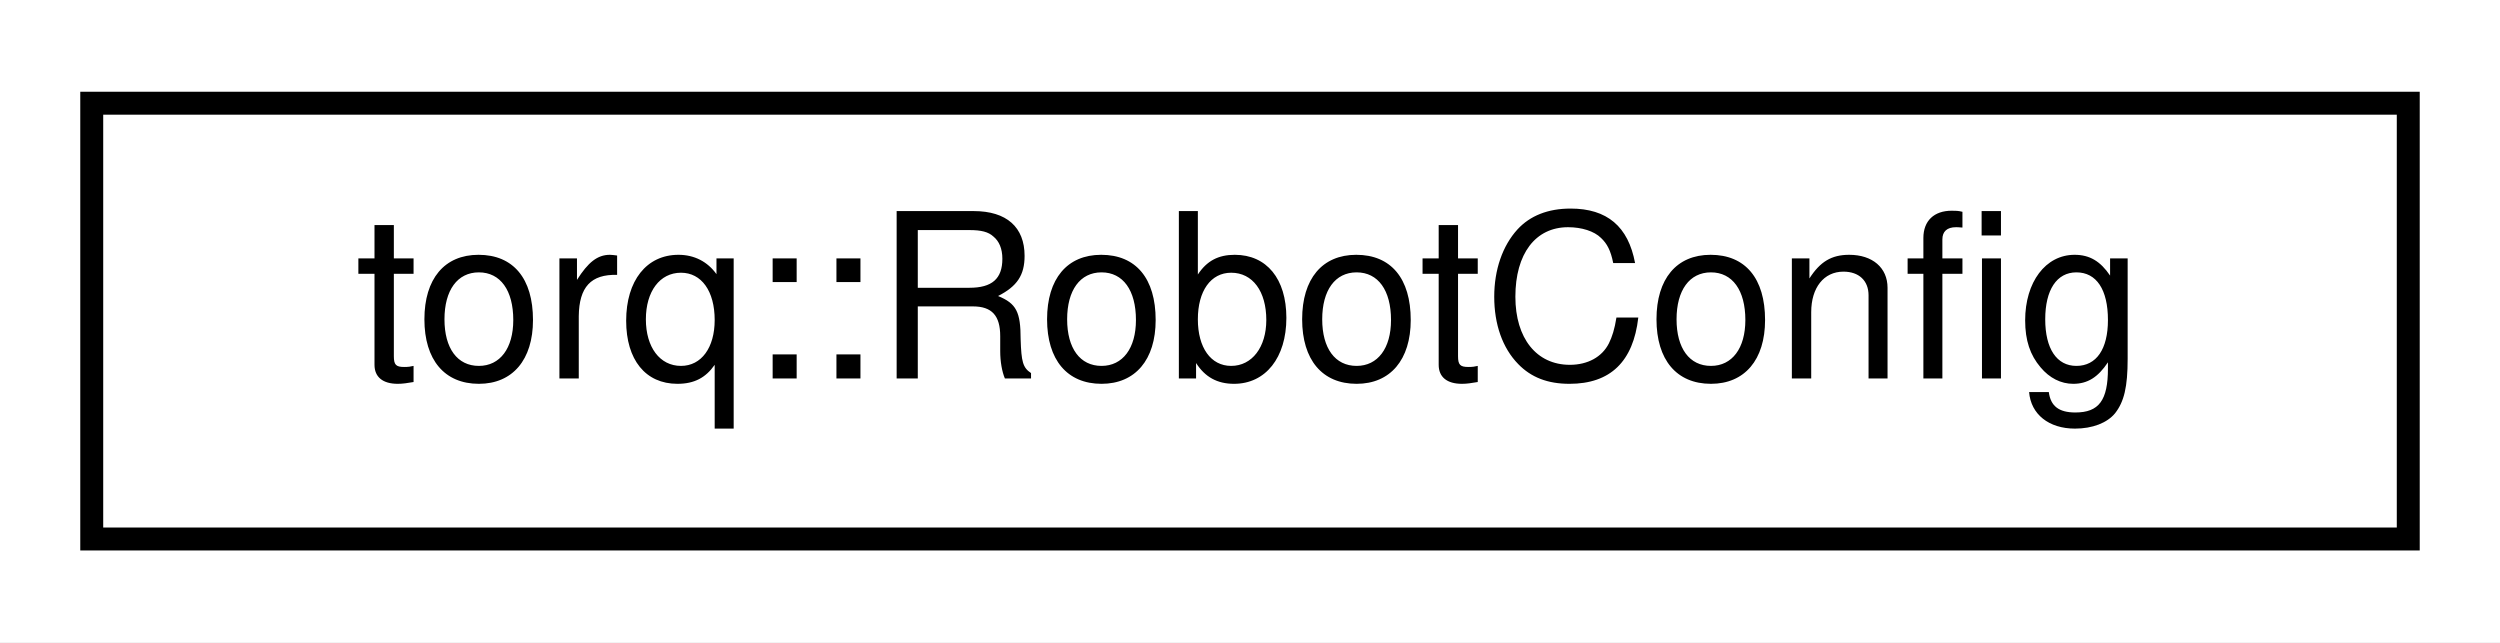
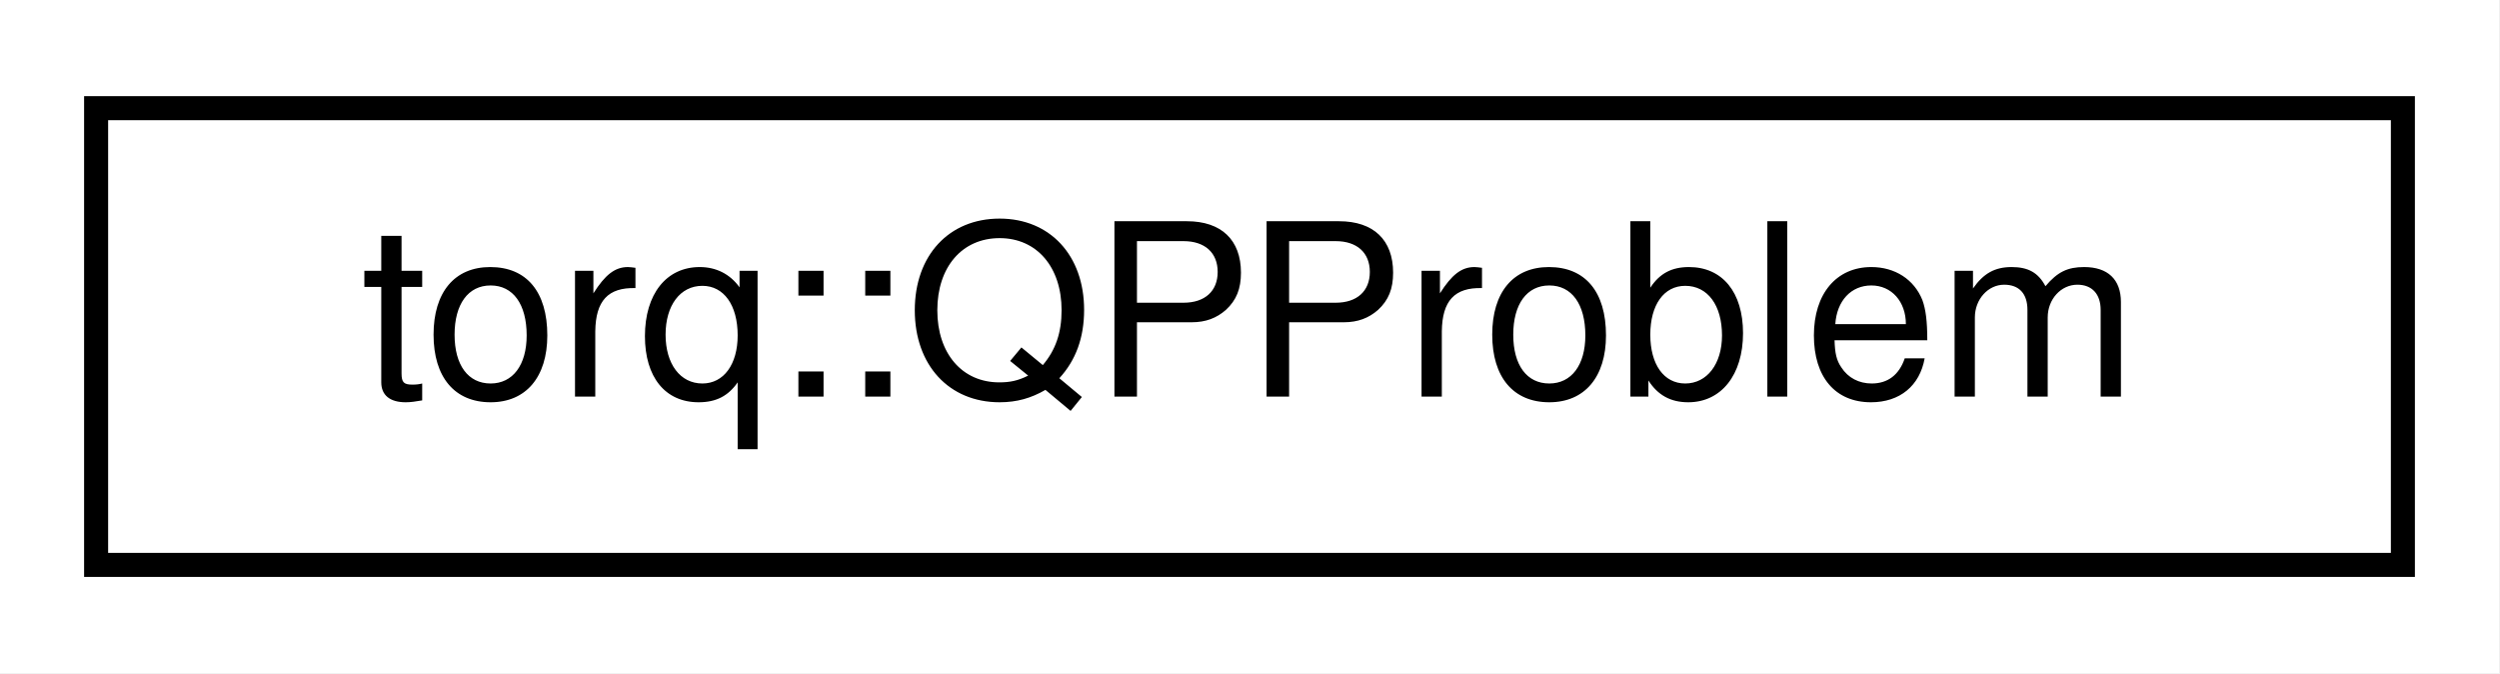
- <svg xmlns="http://www.w3.org/2000/svg" xmlns:xlink="http://www.w3.org/1999/xlink" width="109pt" height="28pt" viewBox="0.00 0.00 109.00 28.00">
+ <svg xmlns="http://www.w3.org/2000/svg" xmlns:xlink="http://www.w3.org/1999/xlink" width="104pt" height="28pt" viewBox="0.00 0.00 104.00 28.00">
  <g id="graph0" class="graph" transform="scale(1 1) rotate(0) translate(4 24)">
-     <polygon fill="white" stroke="transparent" points="-4,4 -4,-24 105,-24 105,4 -4,4" />
+     <polygon fill="white" stroke="transparent" points="-4,4 -4,-24 100,-24 100,4 -4,4" />
    <g id="node1" class="node">
      <g id="a_node1">
-         <a xlink:href="structtorq_1_1RobotConfig.html" target="_top" xlink:title="Configuration for initialising a RobotSystem.">
-           <polygon fill="white" stroke="black" points="0,-0.5 0,-19.5 101,-19.5 101,-0.5 0,-0.5" />
-           <text text-anchor="middle" x="50.5" y="-7.5" font-family="Helvetica,sans-Serif" font-size="10.00">torq::RobotConfig</text>
+         <a xlink:href="structtorq_1_1QPProblem.html" target="_top" xlink:title="Assembled QP data ready to be passed to the solver.">
+           <polygon fill="white" stroke="black" points="0,-0.5 0,-19.5 96,-19.5 96,-0.5 0,-0.5" />
+           <text text-anchor="middle" x="48" y="-7.5" font-family="Helvetica,sans-Serif" font-size="10.00">torq::QPProblem</text>
        </a>
      </g>
    </g>
  </g>
</svg>
